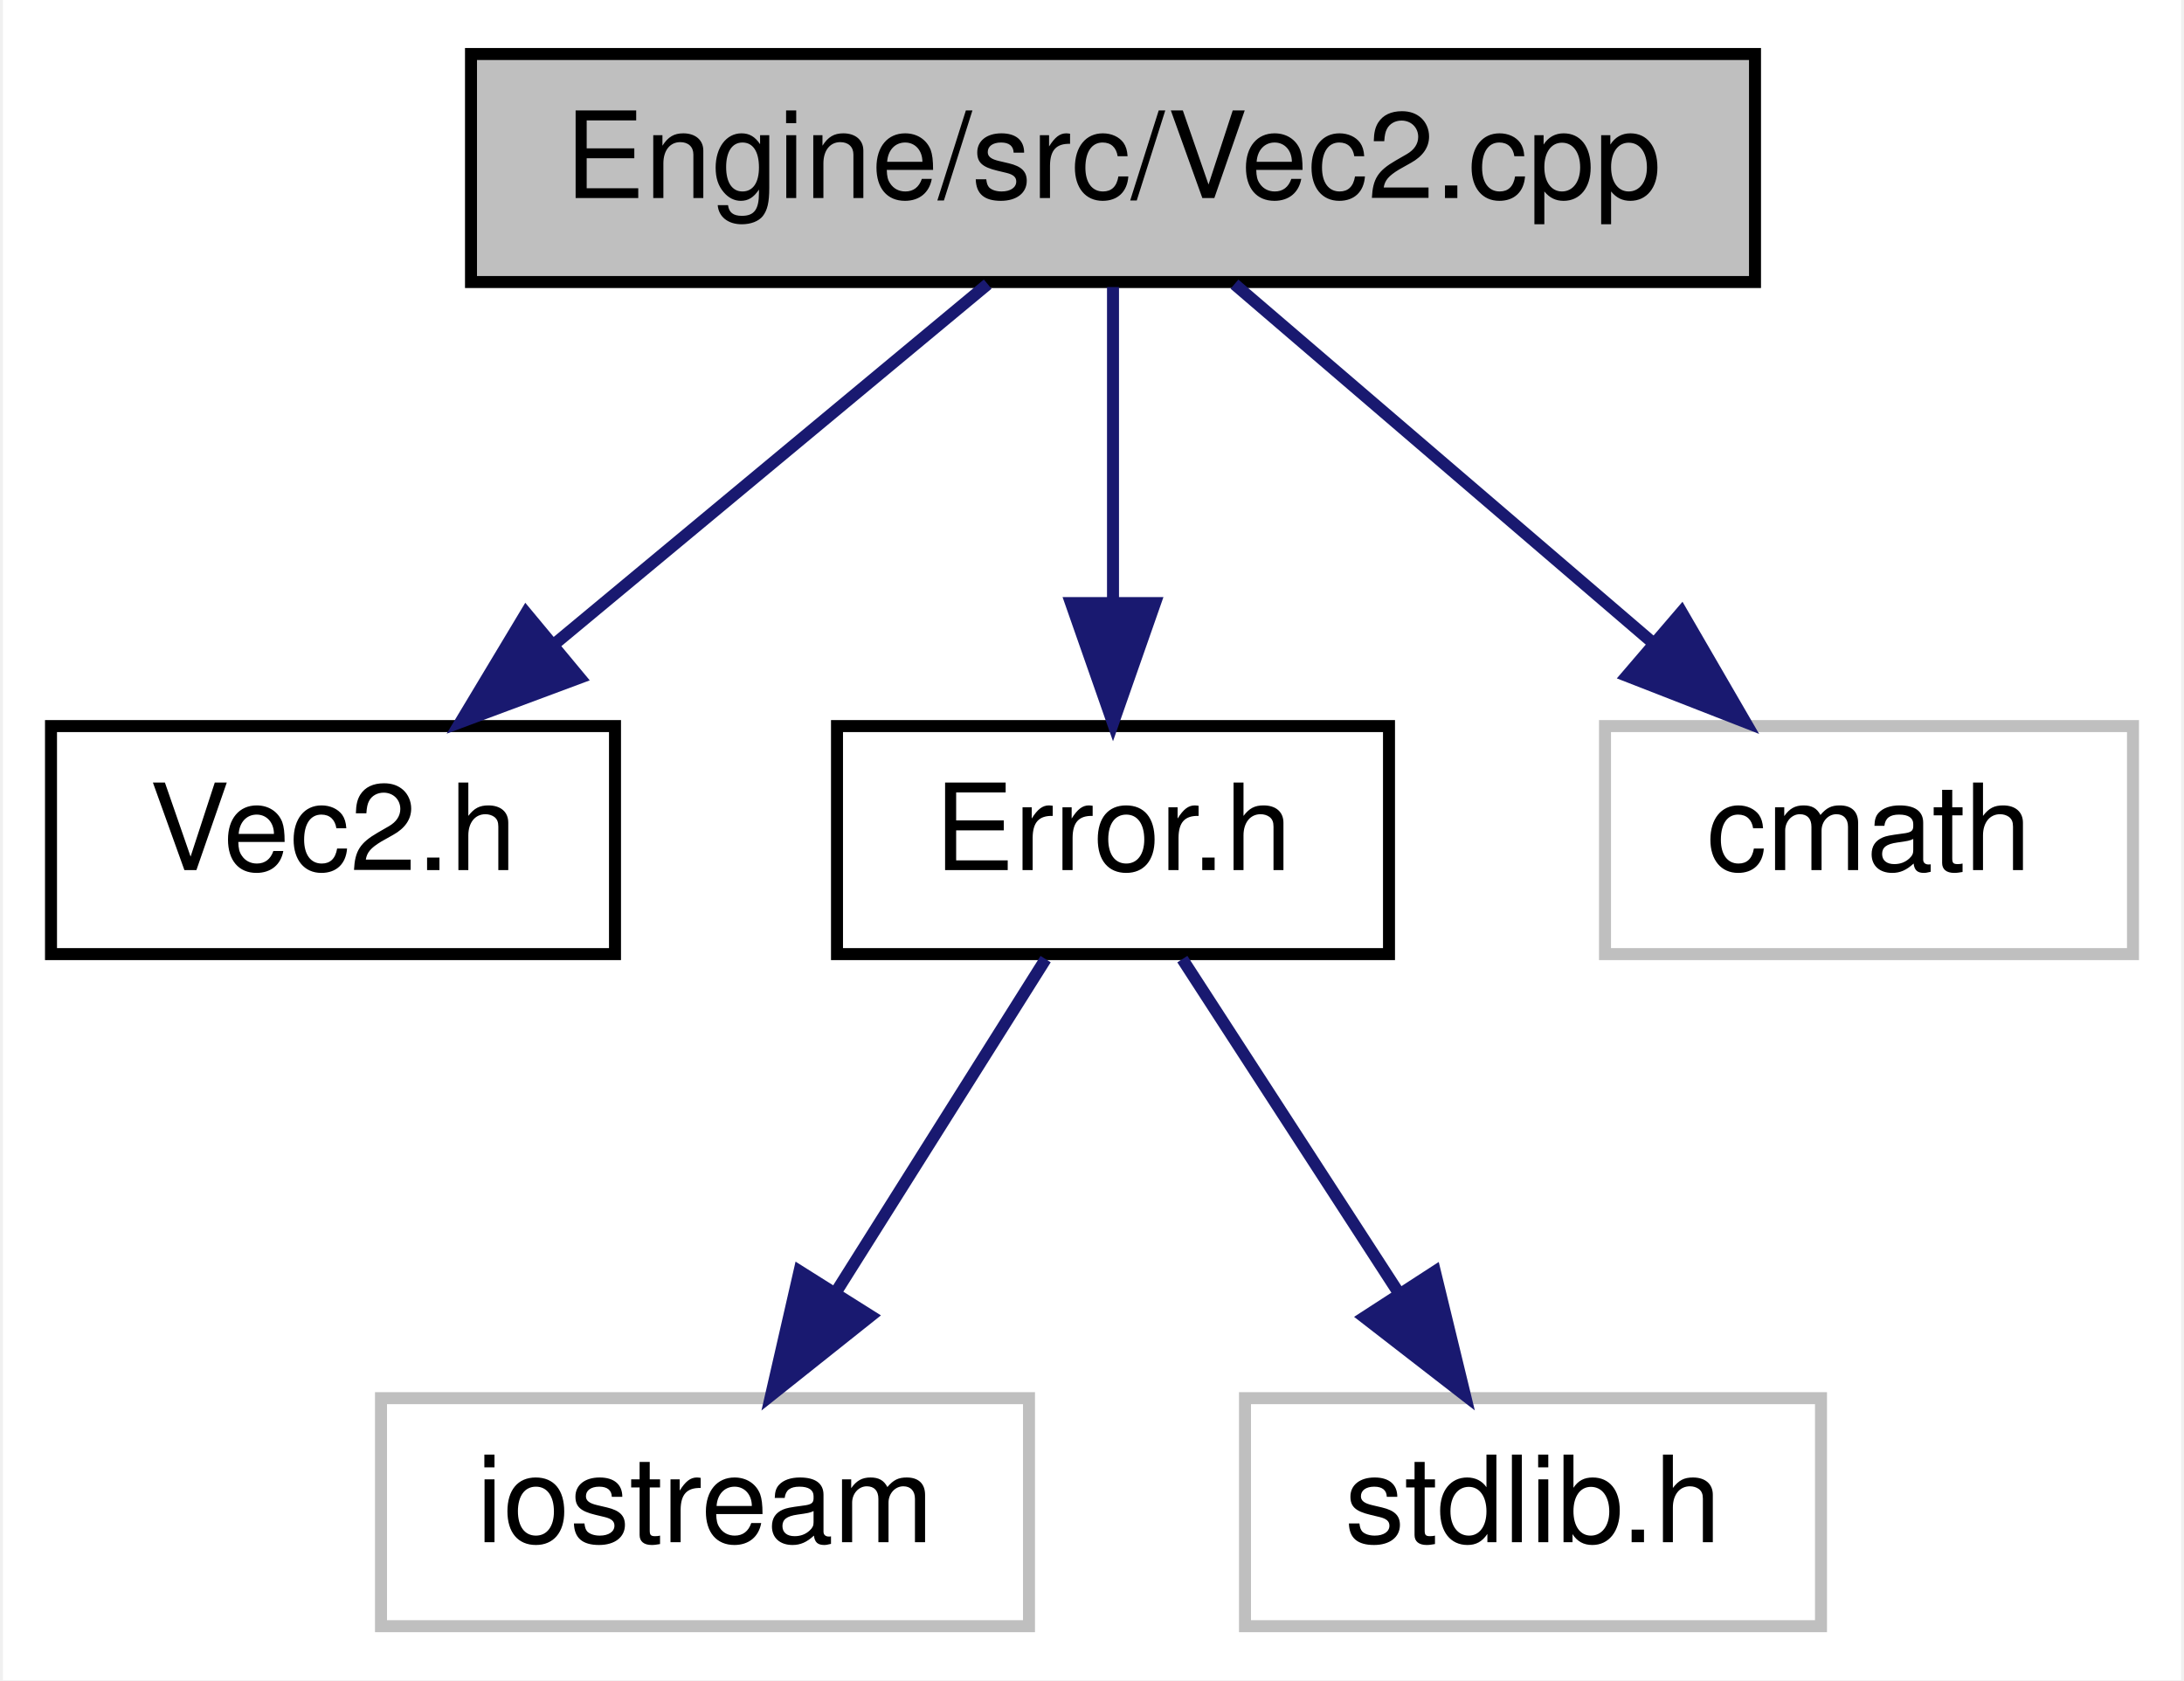
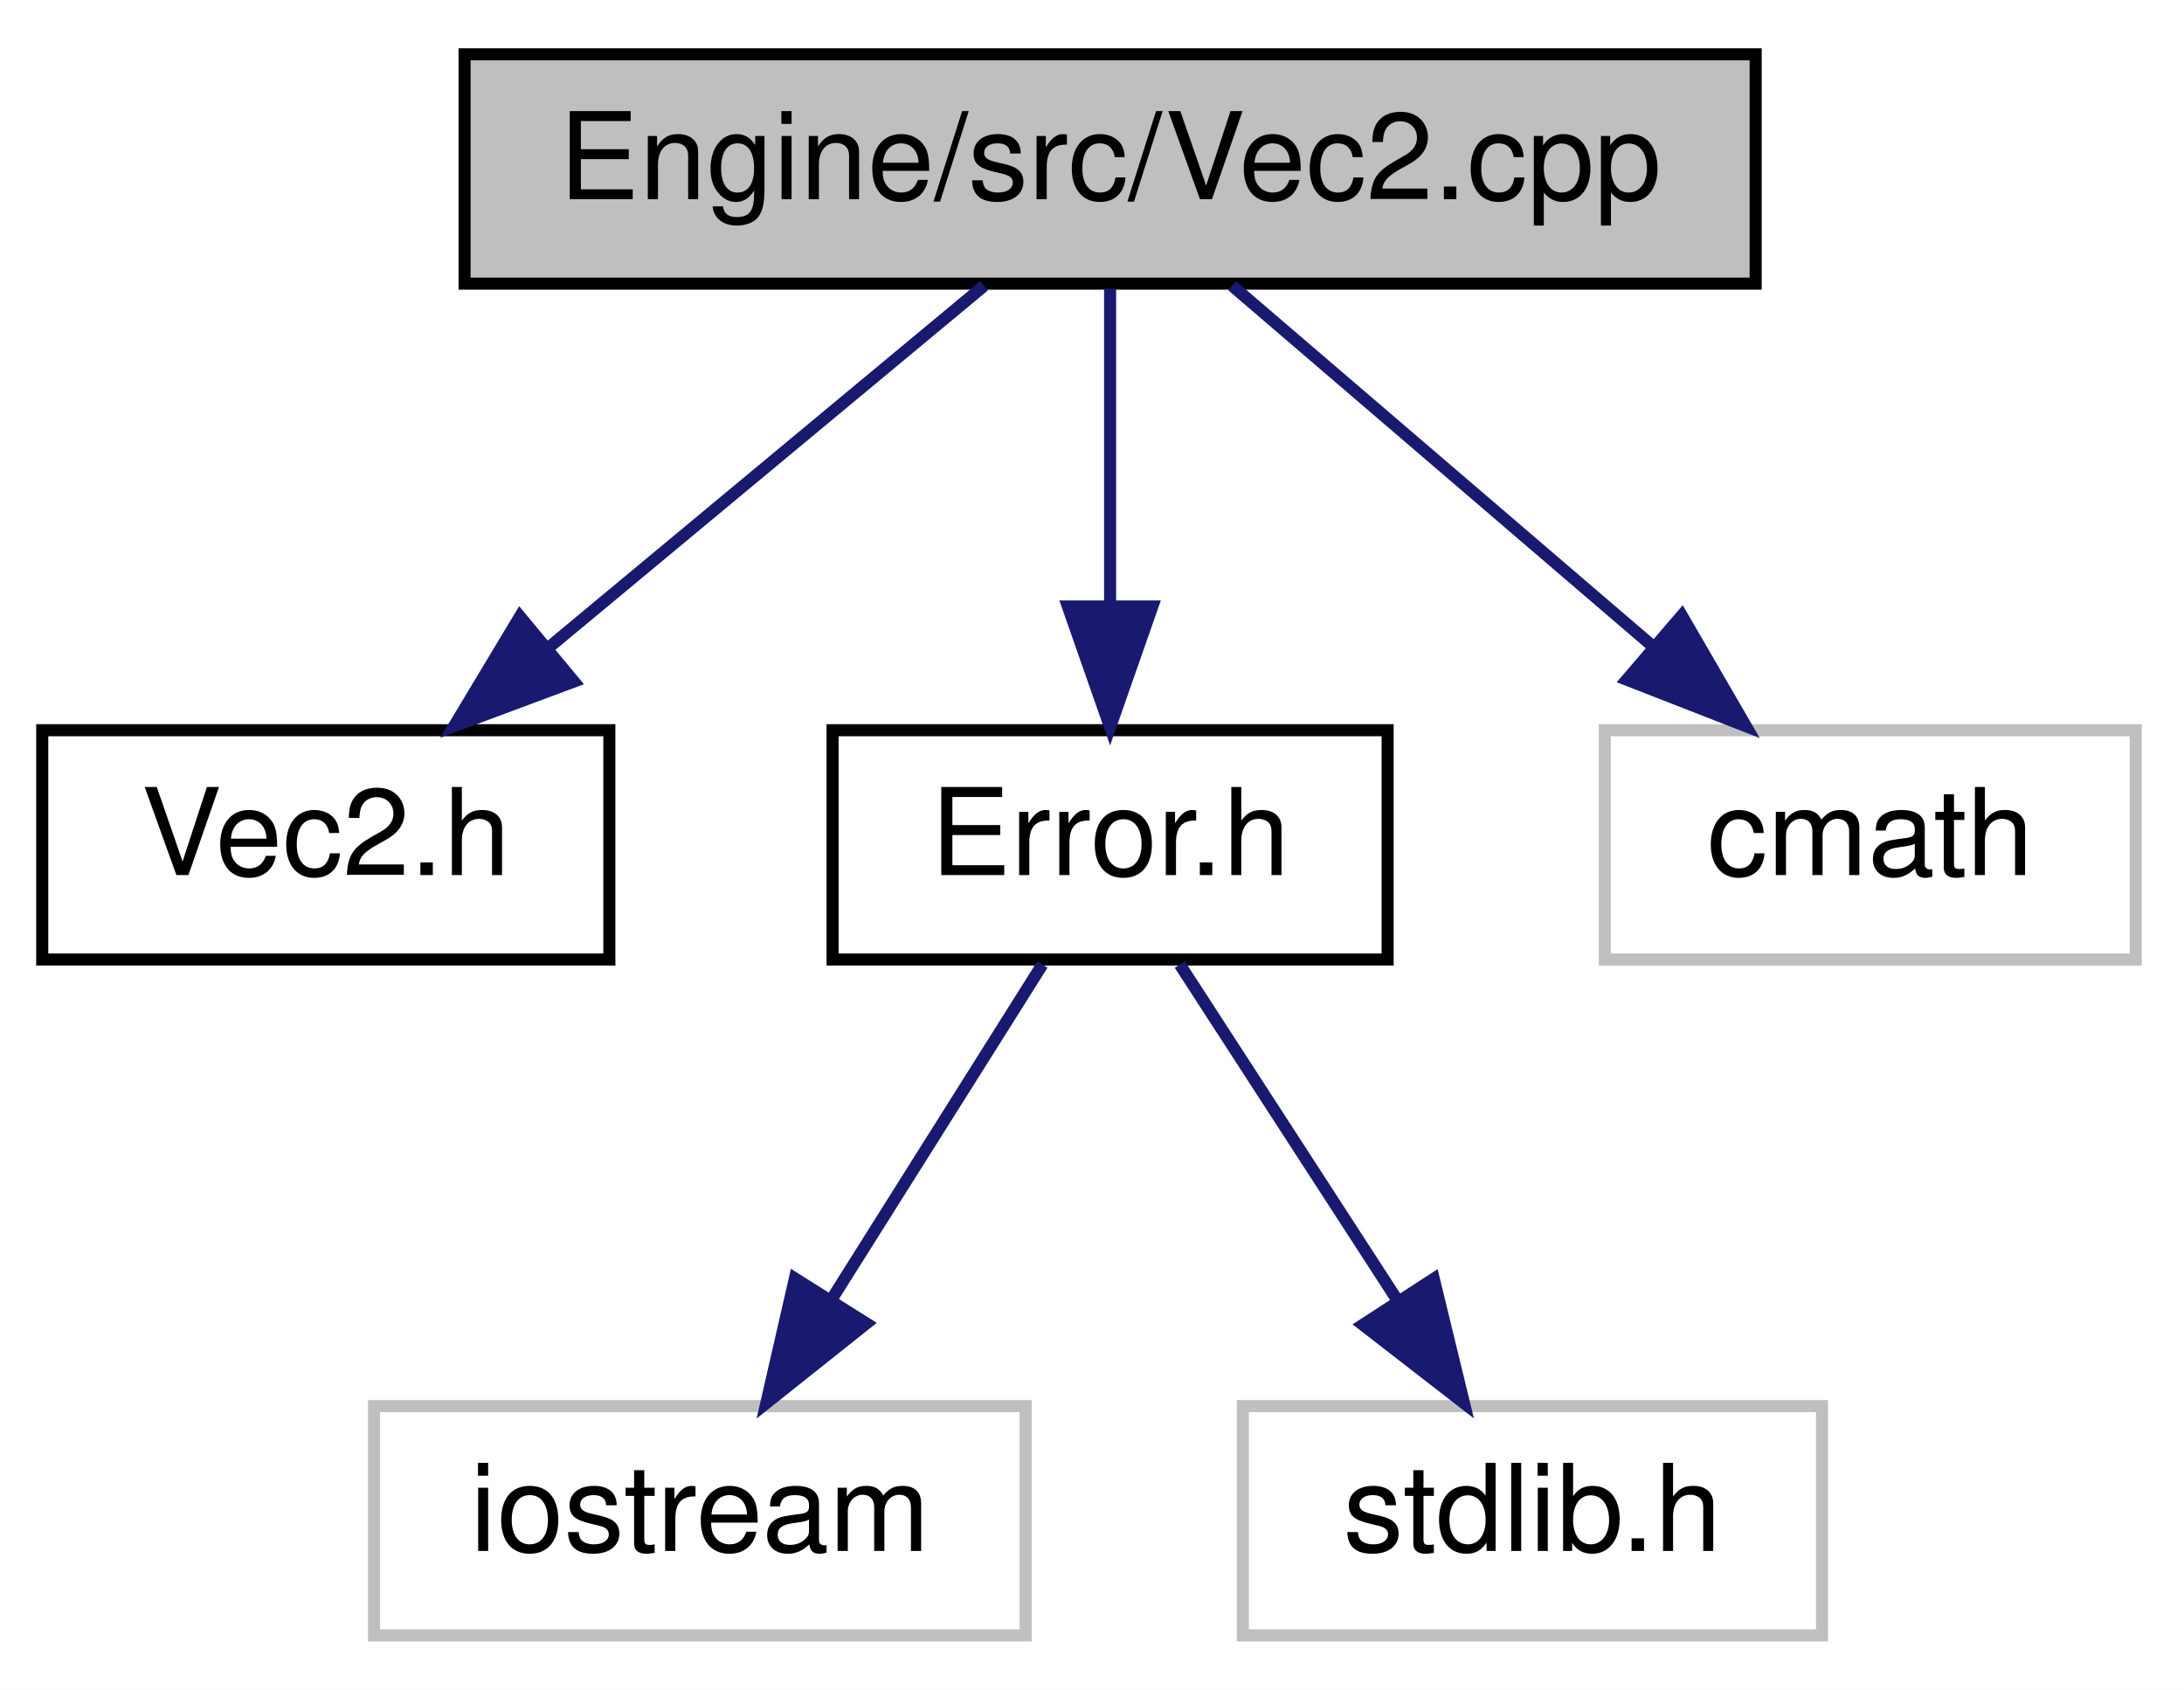
- <svg xmlns="http://www.w3.org/2000/svg" xmlns:xlink="http://www.w3.org/1999/xlink" width="182pt" height="140pt" viewBox="0.00 0.00 181.50 140.00">
+ <svg xmlns="http://www.w3.org/2000/svg" xmlns:xlink="http://www.w3.org/1999/xlink" width="181pt" height="140pt" viewBox="0.00 0.00 181.00 140.00">
  <g id="graph0" class="graph" transform="scale(1 1) rotate(0) translate(4 136)">
-     <polygon fill="white" stroke="none" points="-4,4 -4,-136 177.5,-136 177.5,4 -4,4" />
+     <polygon fill="white" stroke="none" points="-4,4 -4,-136 177,-136 177,4 -4,4" />
    <g id="node1" class="node">
-       <polygon fill="#bfbfbf" stroke="black" points="35,-112.5 35,-131.5 142,-131.5 142,-112.5 35,-112.5" />
-       <text text-anchor="middle" x="88.5" y="-119.5" font-family="Helvetica,sans-Serif" font-size="10.00">Engine/src/Vec2.cpp</text>
+       <polygon fill="#bfbfbf" stroke="black" points="34.5,-112.5 34.5,-131.5 141.5,-131.5 141.5,-112.5 34.5,-112.5" />
+       <text text-anchor="middle" x="88" y="-119.5" font-family="Helvetica,sans-Serif" font-size="10.00">Engine/src/Vec2.cpp</text>
    </g>
    <g id="node2" class="node">
      <g id="a_node2">
        <a xlink:href="Vec2_8h.html" target="_top" xlink:title="Vec2.h">
-           <polygon fill="white" stroke="black" points="0,-56.5 0,-75.5 47,-75.5 47,-56.5 0,-56.5" />
-           <text text-anchor="middle" x="23.5" y="-63.5" font-family="Helvetica,sans-Serif" font-size="10.00">Vec2.h</text>
+           <polygon fill="white" stroke="black" points="-0.5,-56.5 -0.5,-75.5 46.5,-75.5 46.5,-56.5 -0.5,-56.5" />
+           <text text-anchor="middle" x="23" y="-63.5" font-family="Helvetica,sans-Serif" font-size="10.00">Vec2.h</text>
        </a>
      </g>
    </g>
    <g id="edge1" class="edge">
-       <path fill="none" stroke="midnightblue" d="M78.057,-112.324C68.354,-104.263 53.685,-92.076 42,-82.37" />
-       <polygon fill="midnightblue" stroke="midnightblue" points="44.062,-79.532 34.133,-75.834 39.589,-84.916 44.062,-79.532" />
+       <path fill="none" stroke="midnightblue" d="M77.557,-112.324C67.854,-104.263 53.185,-92.076 41.5,-82.37" />
+       <polygon fill="midnightblue" stroke="midnightblue" points="43.562,-79.532 33.633,-75.834 39.089,-84.916 43.562,-79.532" />
    </g>
    <g id="node3" class="node">
      <g id="a_node3">
        <a xlink:href="Error_8h.html" target="_top" xlink:title="Error.h">
-           <polygon fill="white" stroke="black" points="65.5,-56.5 65.5,-75.5 111.5,-75.5 111.5,-56.5 65.5,-56.5" />
-           <text text-anchor="middle" x="88.5" y="-63.5" font-family="Helvetica,sans-Serif" font-size="10.00">Error.h</text>
+           <polygon fill="white" stroke="black" points="65,-56.5 65,-75.5 111,-75.5 111,-56.5 65,-56.5" />
+           <text text-anchor="middle" x="88" y="-63.5" font-family="Helvetica,sans-Serif" font-size="10.00">Error.h</text>
        </a>
      </g>
    </g>
    <g id="edge2" class="edge">
-       <path fill="none" stroke="midnightblue" d="M88.5,-112.083C88.5,-105.006 88.5,-94.861 88.5,-85.987" />
-       <polygon fill="midnightblue" stroke="midnightblue" points="92,-85.751 88.5,-75.751 85,-85.751 92,-85.751" />
+       <path fill="none" stroke="midnightblue" d="M88,-112.083C88,-105.006 88,-94.861 88,-85.987" />
+       <polygon fill="midnightblue" stroke="midnightblue" points="91.5,-85.751 88,-75.751 84.5,-85.751 91.5,-85.751" />
    </g>
    <g id="node6" class="node">
-       <polygon fill="white" stroke="#bfbfbf" points="129.5,-56.5 129.5,-75.5 173.5,-75.5 173.5,-56.5 129.5,-56.5" />
-       <text text-anchor="middle" x="151.5" y="-63.5" font-family="Helvetica,sans-Serif" font-size="10.00">cmath</text>
+       <polygon fill="white" stroke="#bfbfbf" points="129,-56.5 129,-75.5 173,-75.5 173,-56.5 129,-56.5" />
+       <text text-anchor="middle" x="151" y="-63.5" font-family="Helvetica,sans-Serif" font-size="10.00">cmath</text>
    </g>
    <g id="edge5" class="edge">
-       <path fill="none" stroke="midnightblue" d="M98.622,-112.324C108.026,-104.263 122.244,-92.076 133.569,-82.37" />
-       <polygon fill="midnightblue" stroke="midnightblue" points="135.879,-84.999 141.194,-75.834 131.323,-79.684 135.879,-84.999" />
+       <path fill="none" stroke="midnightblue" d="M98.122,-112.324C107.526,-104.263 121.744,-92.076 133.069,-82.37" />
+       <polygon fill="midnightblue" stroke="midnightblue" points="135.379,-84.999 140.694,-75.834 130.823,-79.684 135.379,-84.999" />
    </g>
    <g id="node4" class="node">
-       <polygon fill="white" stroke="#bfbfbf" points="27.5,-0.5 27.5,-19.5 81.5,-19.5 81.5,-0.5 27.5,-0.5" />
-       <text text-anchor="middle" x="54.5" y="-7.5" font-family="Helvetica,sans-Serif" font-size="10.00">iostream</text>
+       <polygon fill="white" stroke="#bfbfbf" points="27,-0.5 27,-19.5 81,-19.5 81,-0.5 27,-0.5" />
+       <text text-anchor="middle" x="54" y="-7.5" font-family="Helvetica,sans-Serif" font-size="10.00">iostream</text>
    </g>
    <g id="edge3" class="edge">
-       <path fill="none" stroke="midnightblue" d="M82.886,-56.083C78.133,-48.534 71.182,-37.495 65.348,-28.23" />
-       <polygon fill="midnightblue" stroke="midnightblue" points="68.3,-26.349 60.01,-19.751 62.376,-30.078 68.3,-26.349" />
+       <path fill="none" stroke="midnightblue" d="M82.386,-56.083C77.633,-48.534 70.682,-37.495 64.848,-28.23" />
+       <polygon fill="midnightblue" stroke="midnightblue" points="67.8,-26.349 59.51,-19.751 61.876,-30.078 67.8,-26.349" />
    </g>
    <g id="node5" class="node">
-       <polygon fill="white" stroke="#bfbfbf" points="99.5,-0.5 99.5,-19.5 147.5,-19.5 147.5,-0.5 99.5,-0.5" />
-       <text text-anchor="middle" x="123.5" y="-7.5" font-family="Helvetica,sans-Serif" font-size="10.00">stdlib.h</text>
+       <polygon fill="white" stroke="#bfbfbf" points="99,-0.5 99,-19.5 147,-19.5 147,-0.5 99,-0.5" />
+       <text text-anchor="middle" x="123" y="-7.5" font-family="Helvetica,sans-Serif" font-size="10.00">stdlib.h</text>
    </g>
    <g id="edge4" class="edge">
-       <path fill="none" stroke="midnightblue" d="M94.279,-56.083C99.172,-48.534 106.327,-37.495 112.333,-28.23" />
-       <polygon fill="midnightblue" stroke="midnightblue" points="115.326,-30.046 117.828,-19.751 109.452,-26.239 115.326,-30.046" />
+       <path fill="none" stroke="midnightblue" d="M93.779,-56.083C98.672,-48.534 105.827,-37.495 111.833,-28.23" />
+       <polygon fill="midnightblue" stroke="midnightblue" points="114.826,-30.046 117.328,-19.751 108.952,-26.239 114.826,-30.046" />
    </g>
  </g>
</svg>
